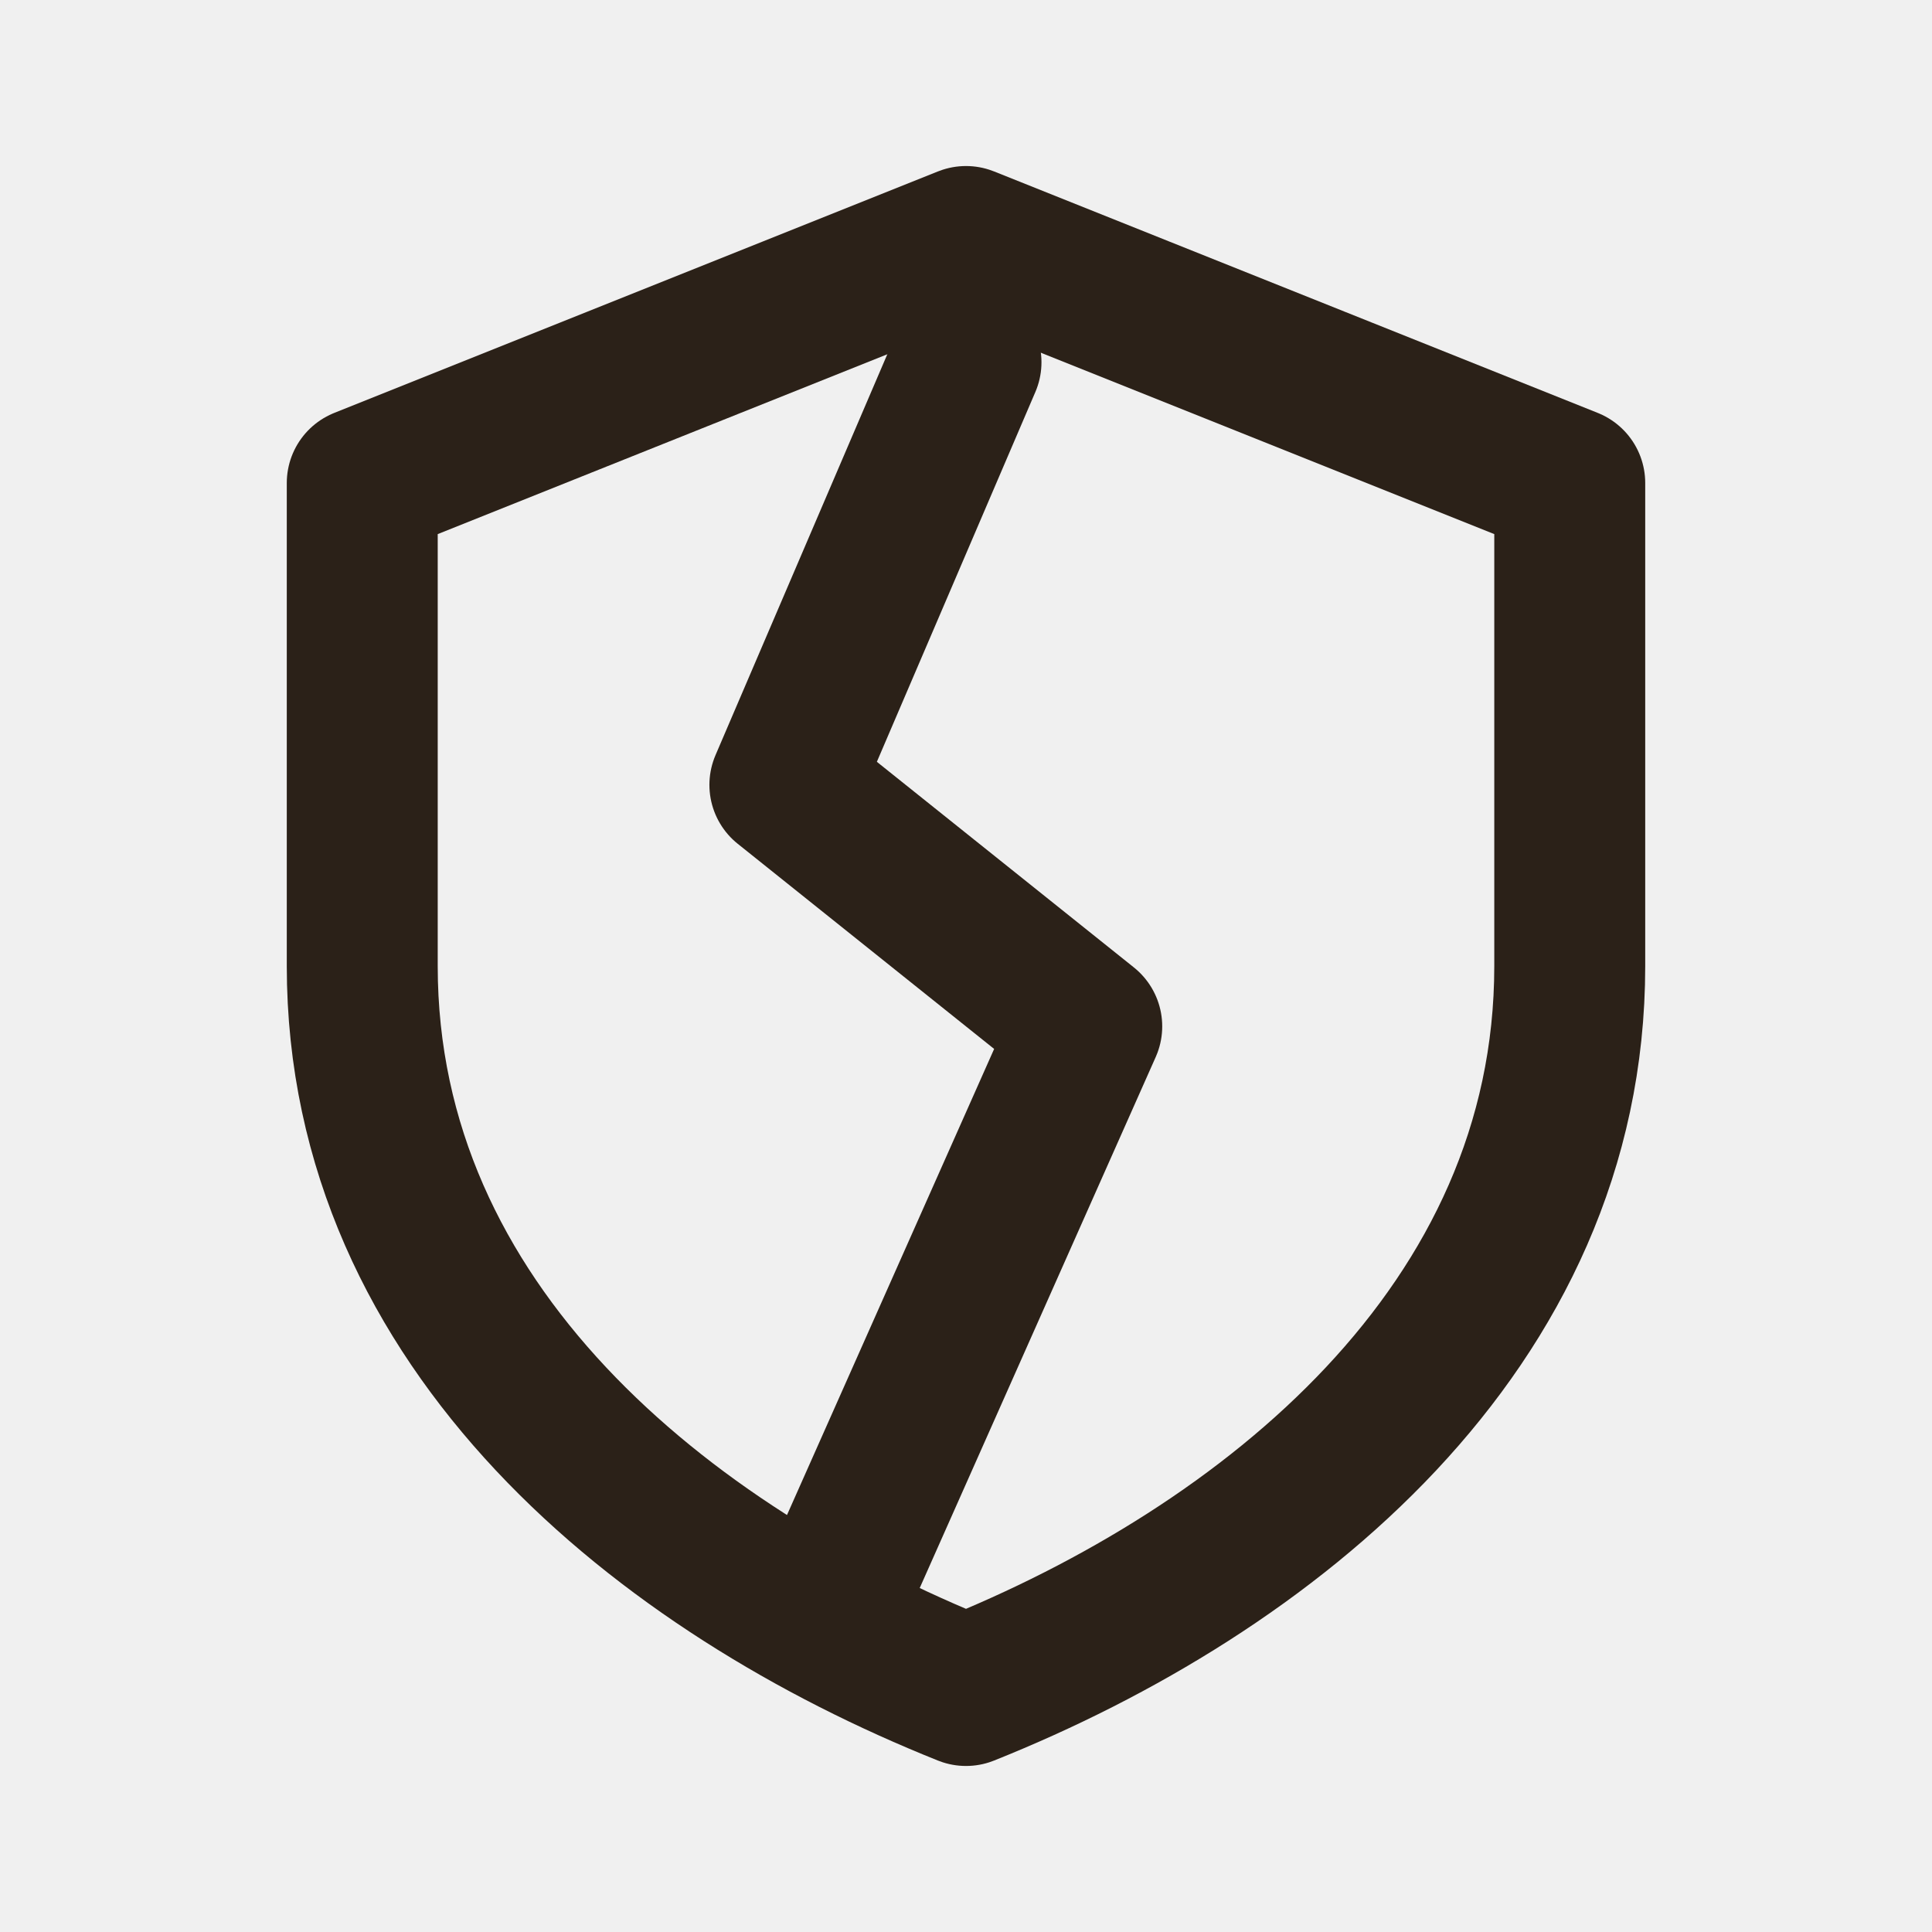
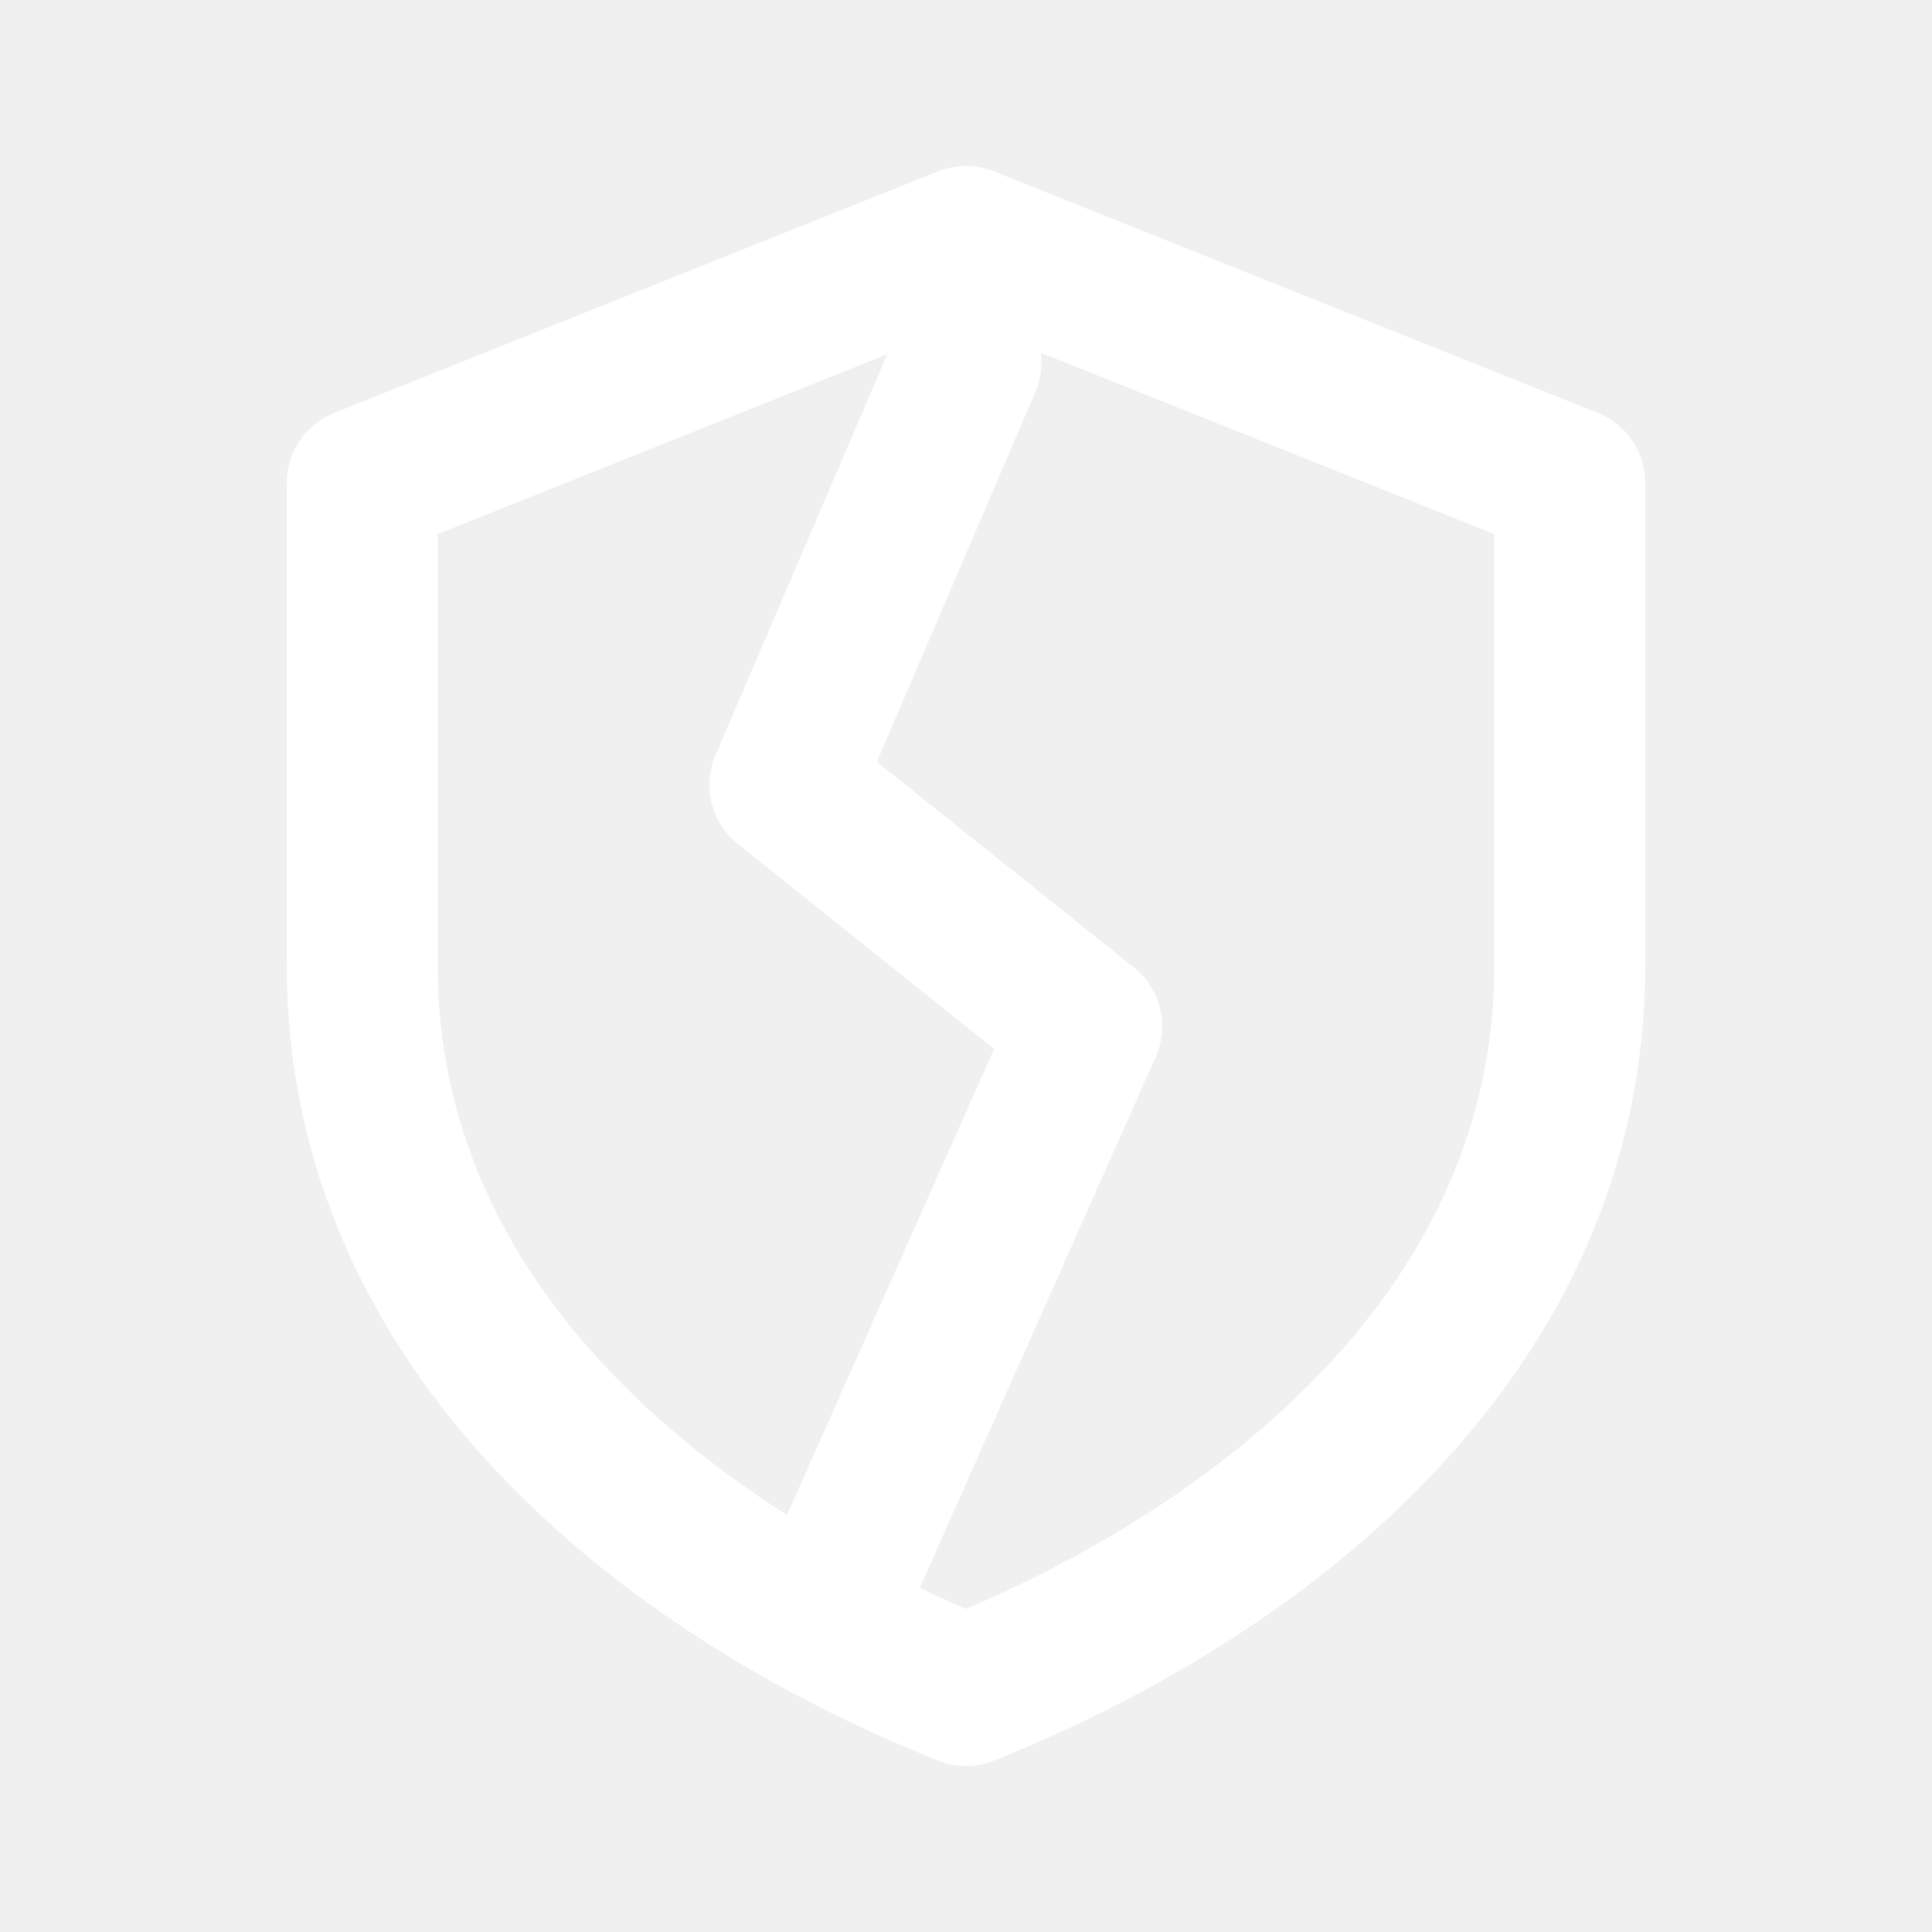
<svg xmlns="http://www.w3.org/2000/svg" width="32" height="32" viewBox="0 0 32 32" fill="none" stroke-linecap="round" stroke-linejoin="round">
-   <g stroke="#2B2118" stroke-width="2.5">
+   <g stroke="#FFFFFF" stroke-width="2.5">
    <path d="M16 4 L26 8 V16 C26 22 21 26 16 28 C11 26 6 22 6 16 V8 Z" />
    <path d="M16 6 L13 13 L18 17 L14 26" />
  </g>
</svg>
